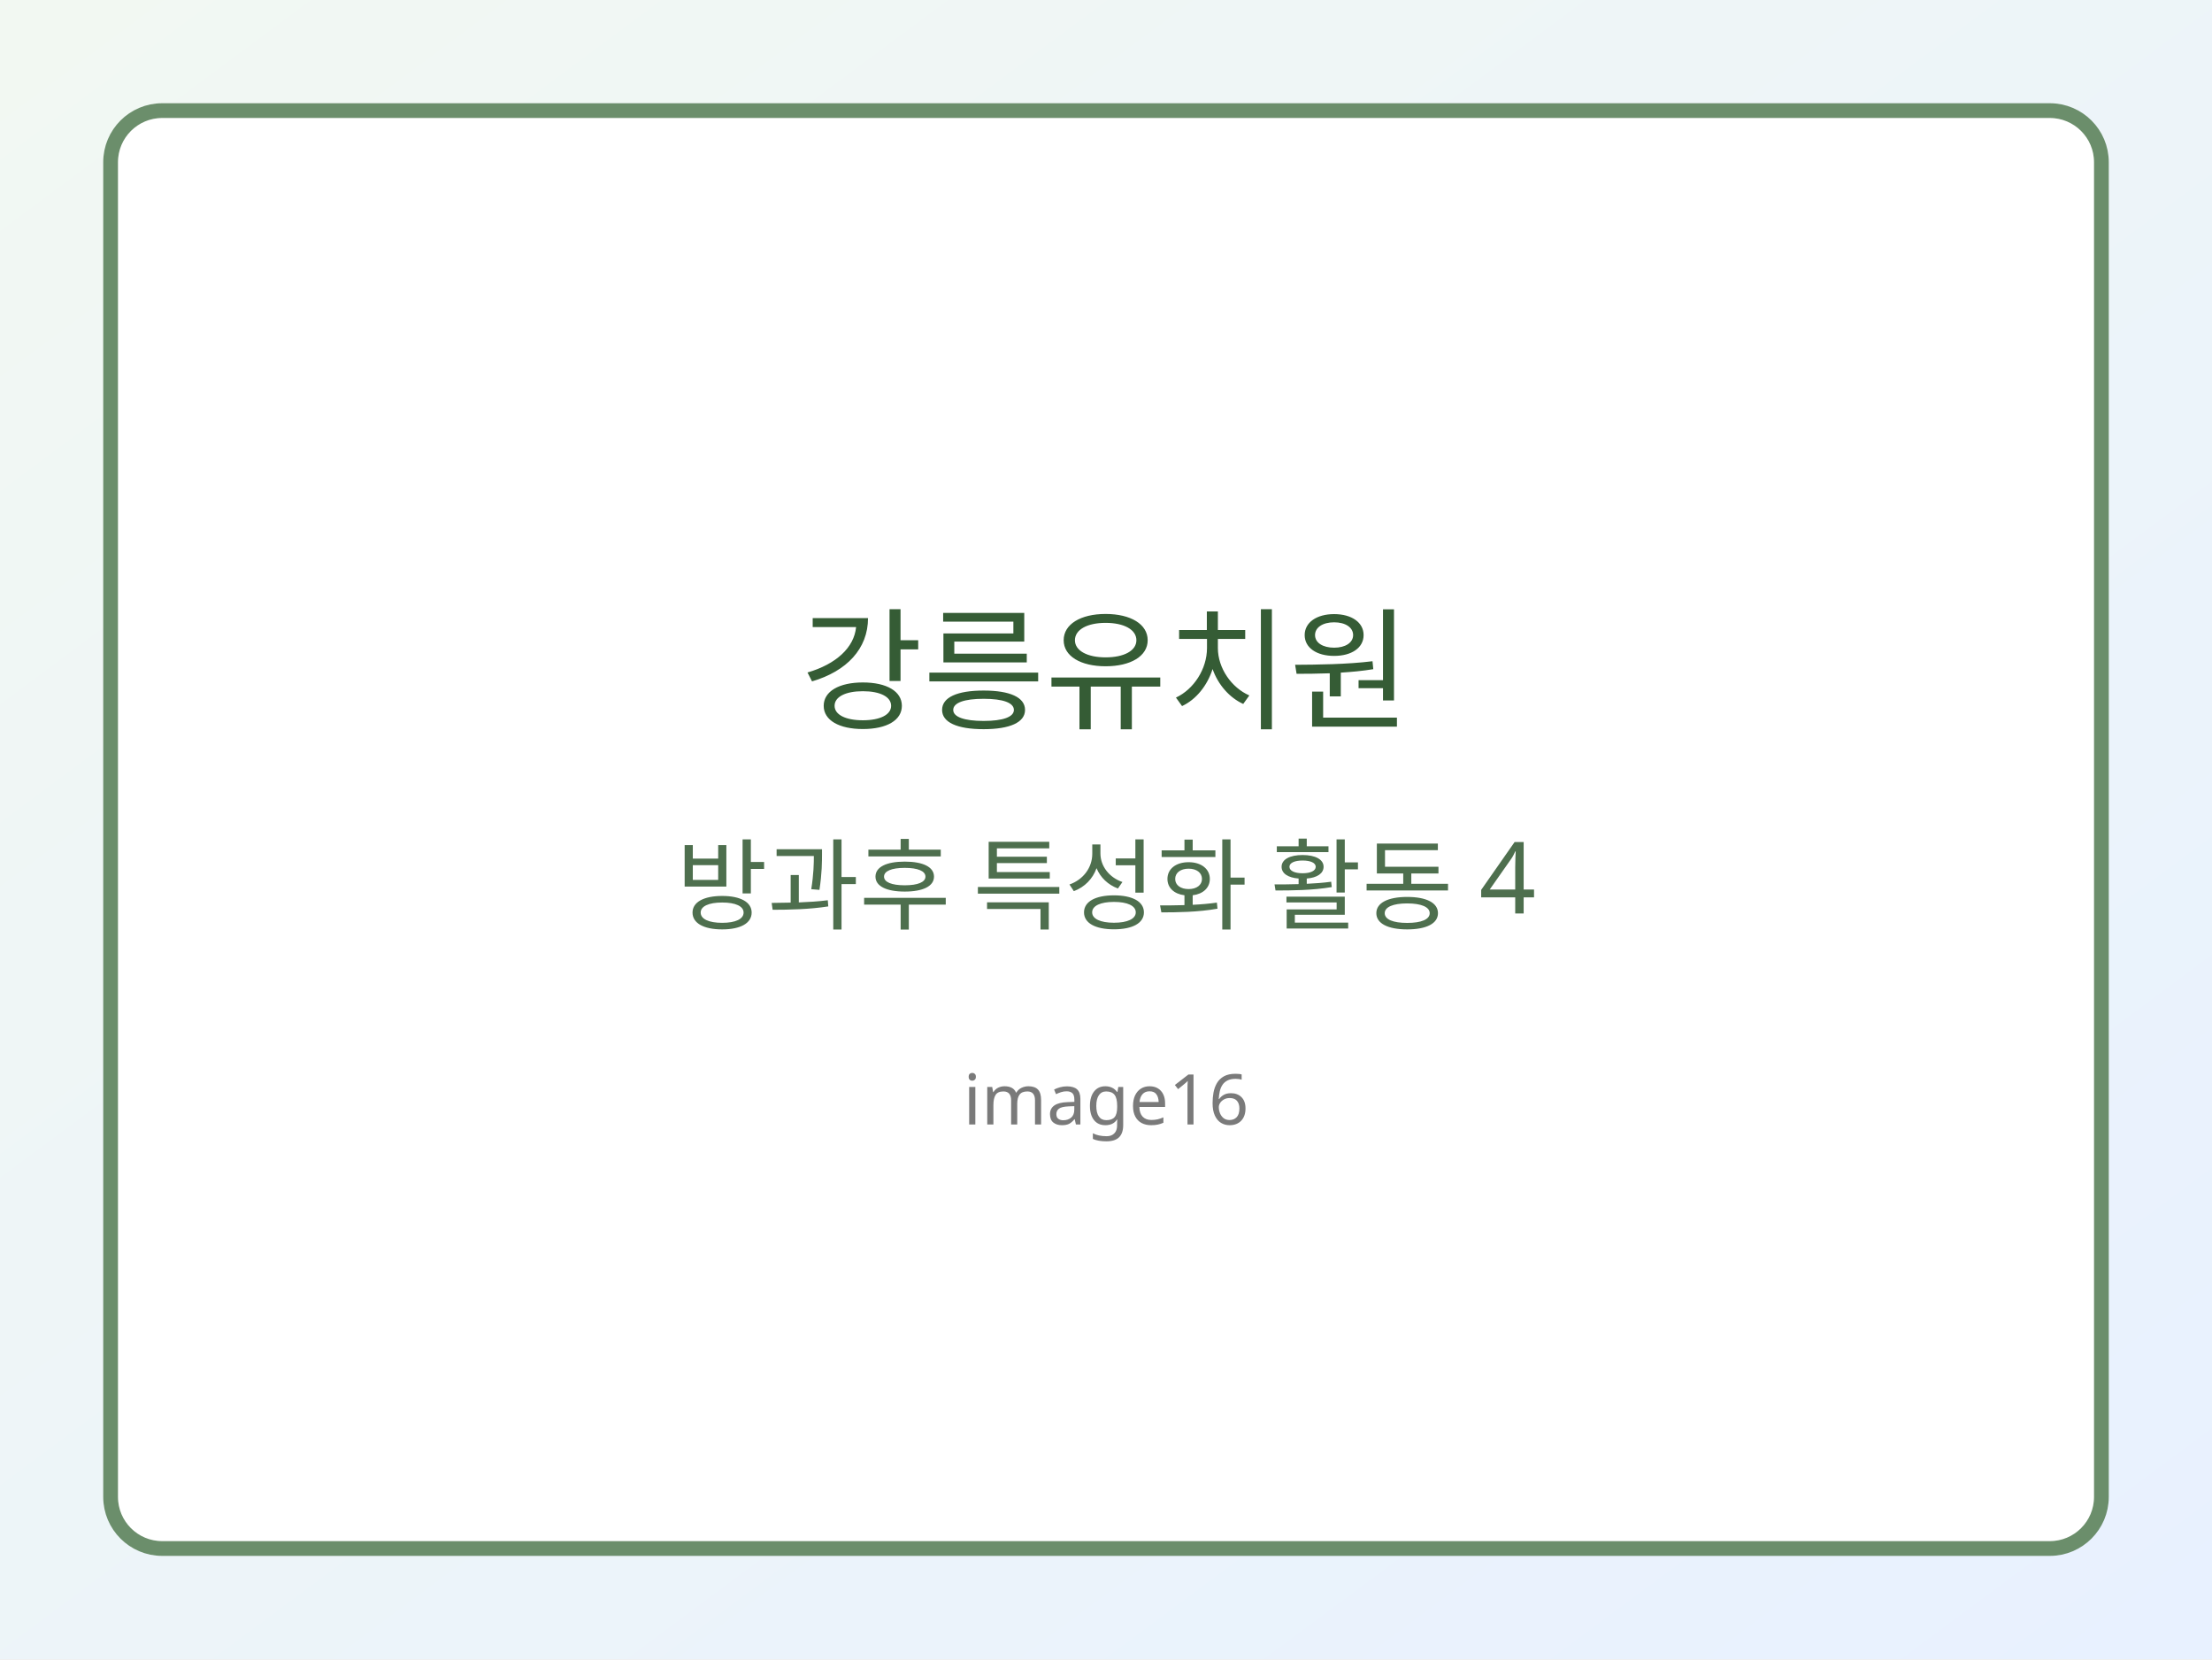
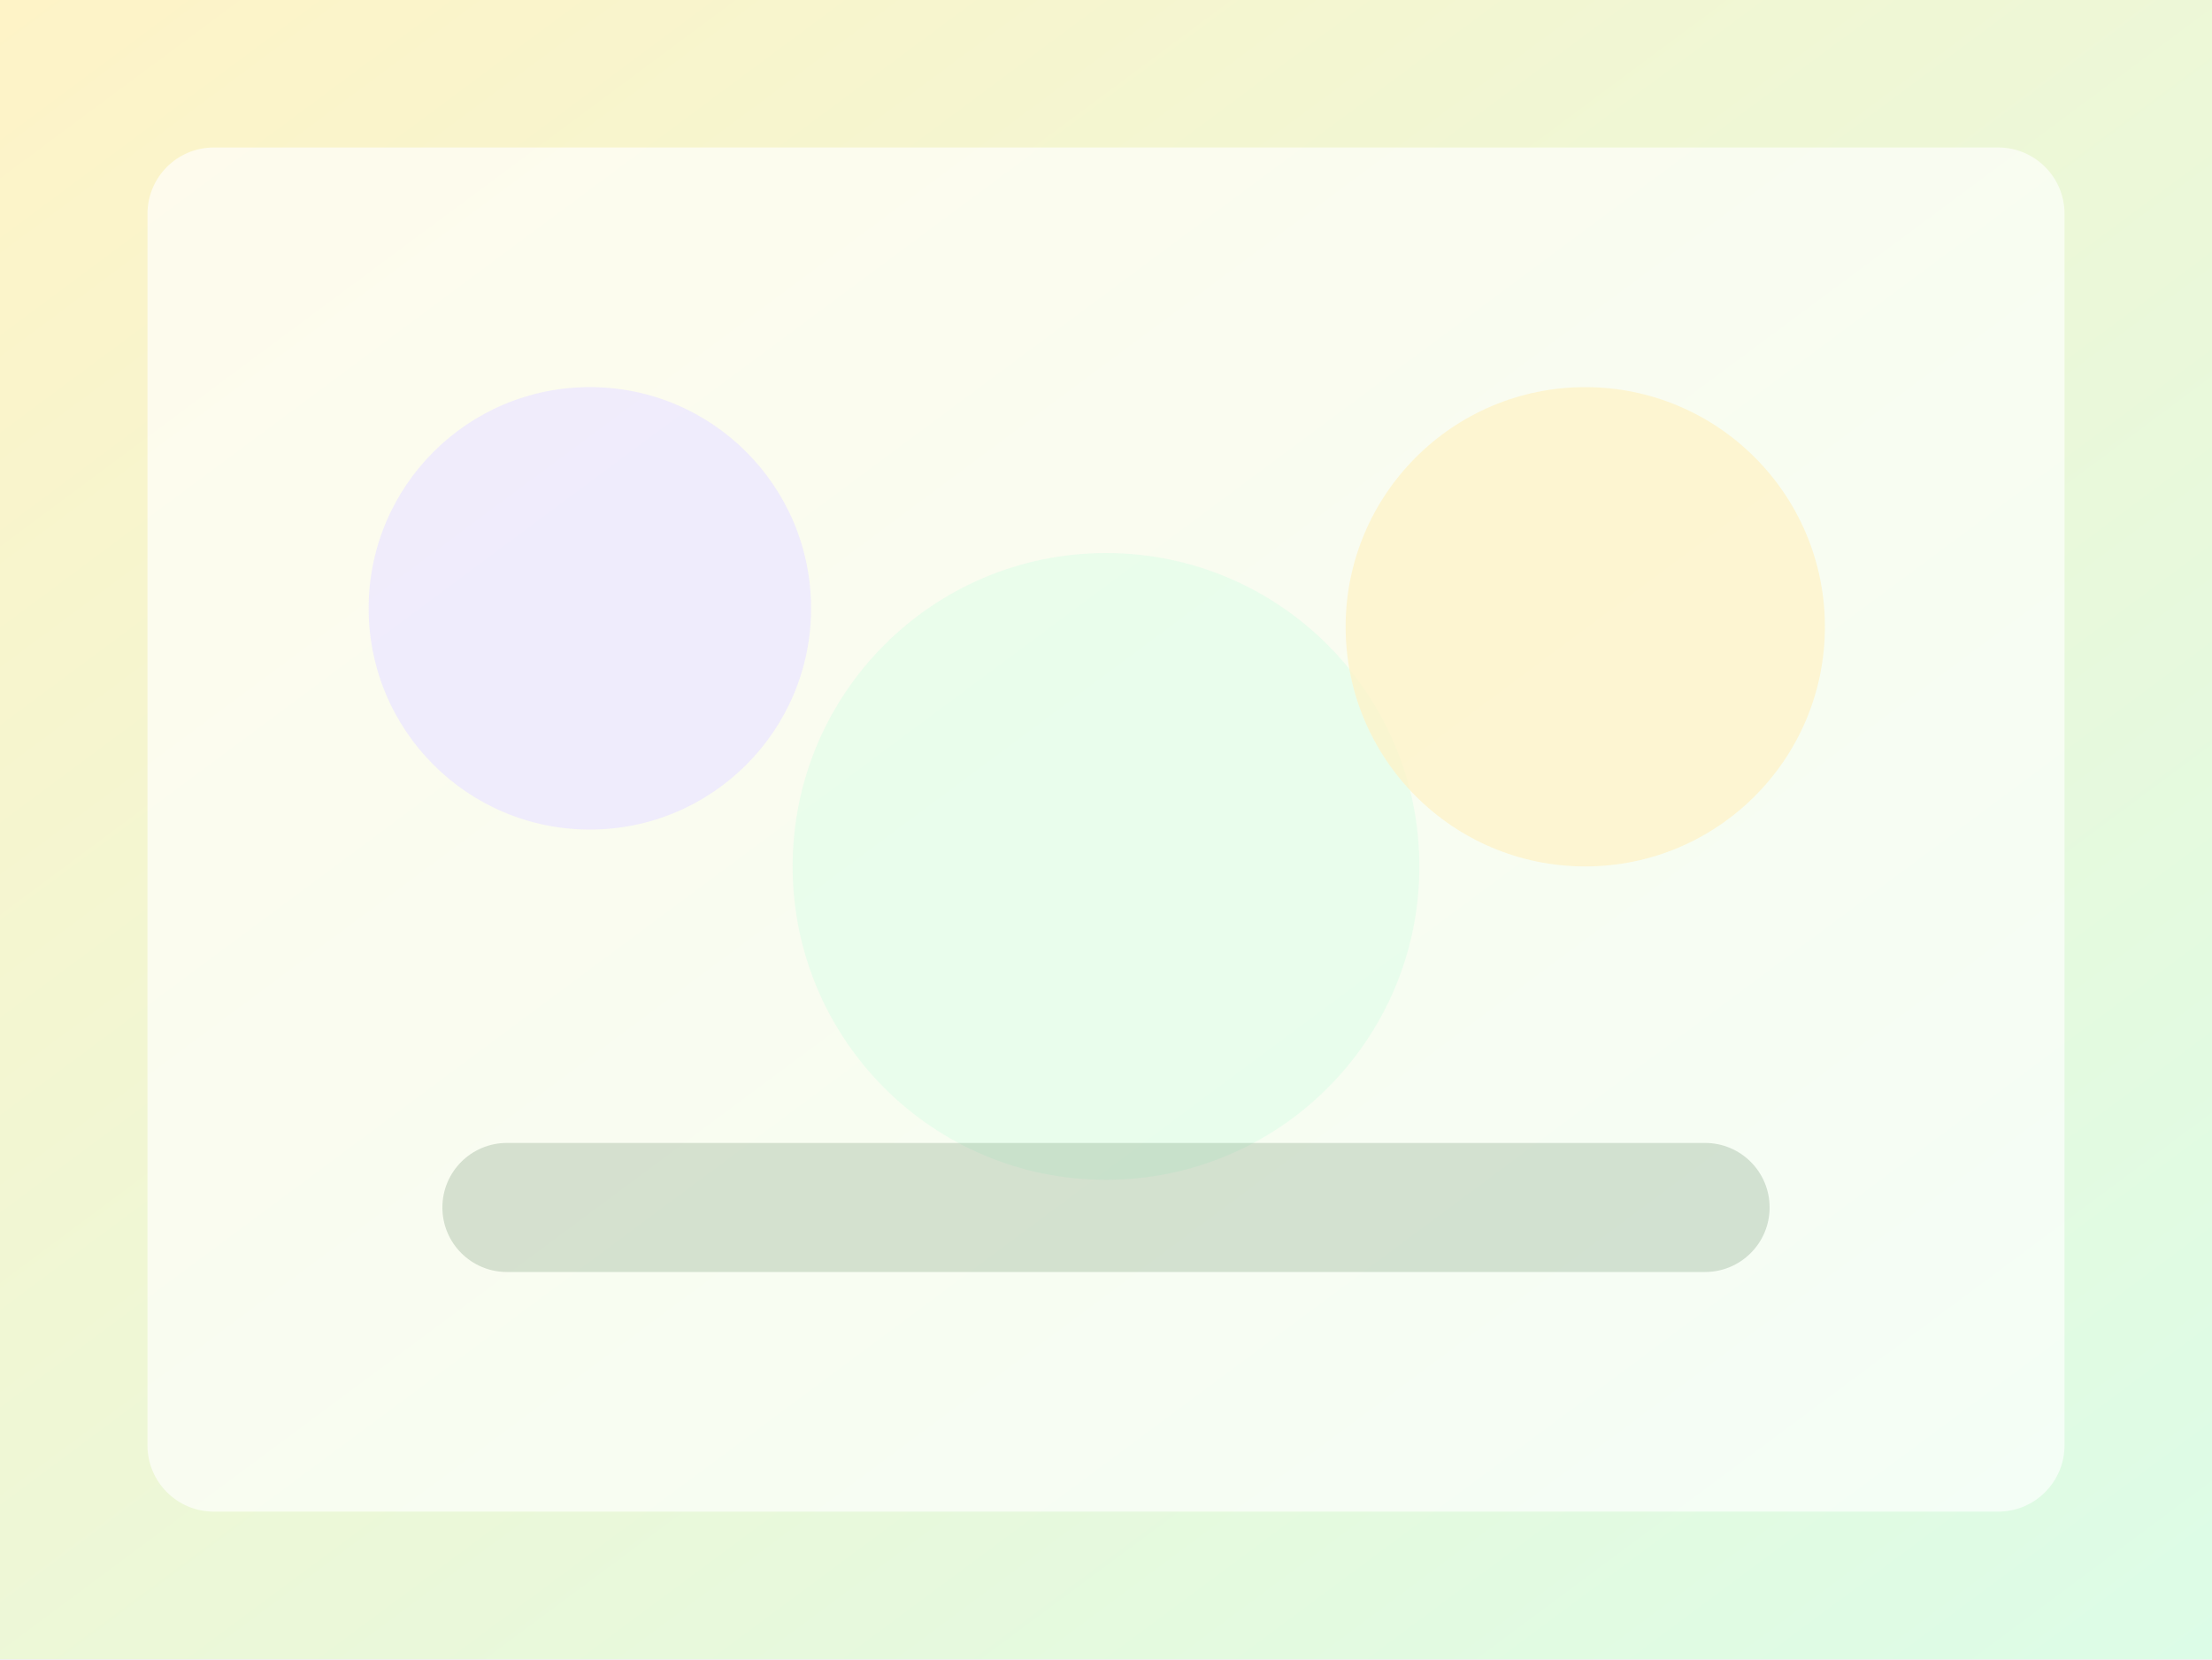
- <svg xmlns="http://www.w3.org/2000/svg" width="1200" height="900" viewBox="0 0 1200 900" role="img" aria-label="방과후 특성화 활동 4">
+ <svg xmlns="http://www.w3.org/2000/svg" width="1200" height="900" viewBox="0 0 1200 900" role="img" aria-hidden="true">
  <defs>
-     <linearGradient id="bg" x1="0" y1="0" x2="1" y2="1">
-       <stop offset="0%" stop-color="#f2f8f2" />
-       <stop offset="100%" stop-color="#e8f1ff" />
+     <linearGradient id="g16" x1="0" y1="0" x2="1" y2="1">
+       <stop offset="0%" stop-color="#fef3c7" />
+       <stop offset="100%" stop-color="#dcfce7" />
    </linearGradient>
  </defs>
-   <rect width="1200" height="900" fill="url(#bg)" />
-   <rect x="60" y="60" width="1080" height="780" rx="28" fill="#ffffff" stroke="#6b8e6b" stroke-width="8" />
-   <text x="600" y="390" text-anchor="middle" font-size="72" font-family="'Noto Sans KR', sans-serif" fill="#355c35">강릉유치원</text>
-   <text x="600" y="500" text-anchor="middle" font-size="54" font-family="'Noto Sans KR', sans-serif" fill="#4e6f4e">방과후 특성화 활동 4</text>
-   <text x="600" y="610" text-anchor="middle" font-size="38" font-family="'Noto Sans KR', sans-serif" fill="#7a7a7a">image16</text>
+   <rect width="1200" height="900" fill="url(#g16)" />
+   <rect x="80" y="80" width="1040" height="740" rx="36" fill="white" fill-opacity="0.65" />
+   <circle cx="320" cy="330" r="120" fill="#ede9fe" fill-opacity="0.85" />
+   <circle cx="600" cy="470" r="170" fill="#dcfce7" fill-opacity="0.55" />
+   <circle cx="860" cy="340" r="130" fill="#fef3c7" fill-opacity="0.75" />
+   <rect x="240" y="620" width="720" height="70" rx="35" fill="#6b8e6b" fill-opacity="0.25" />
</svg>
